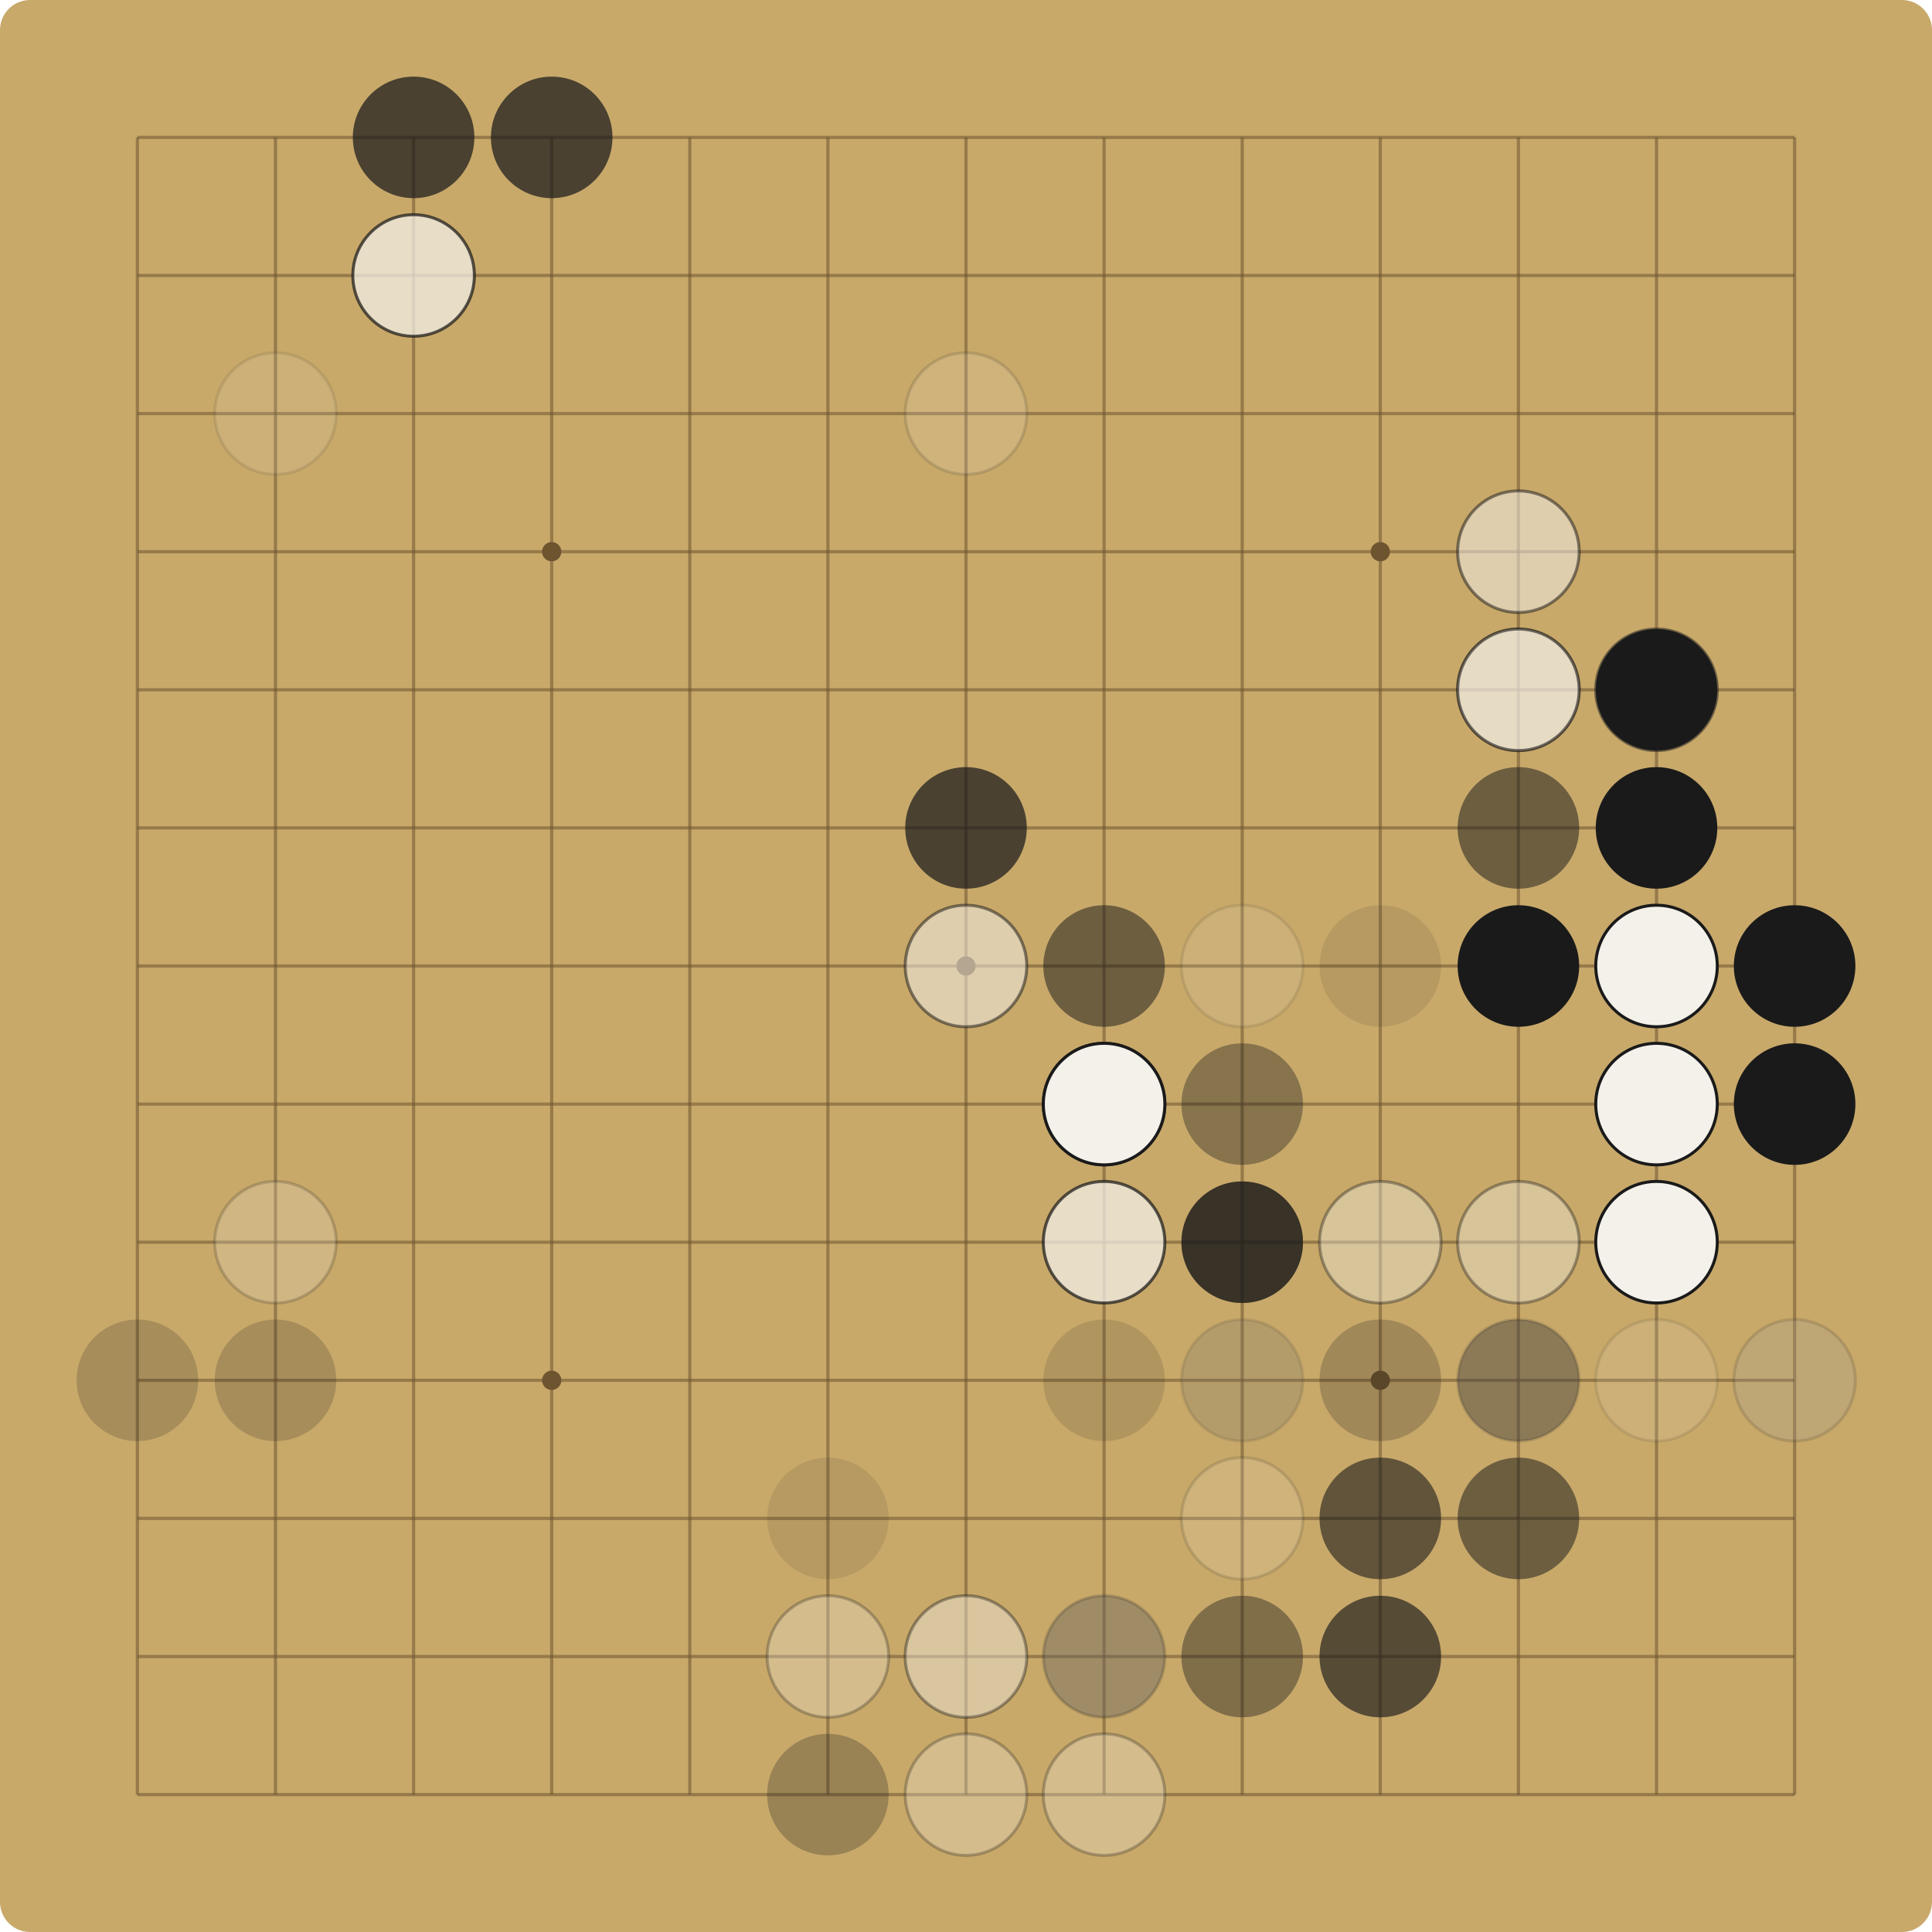
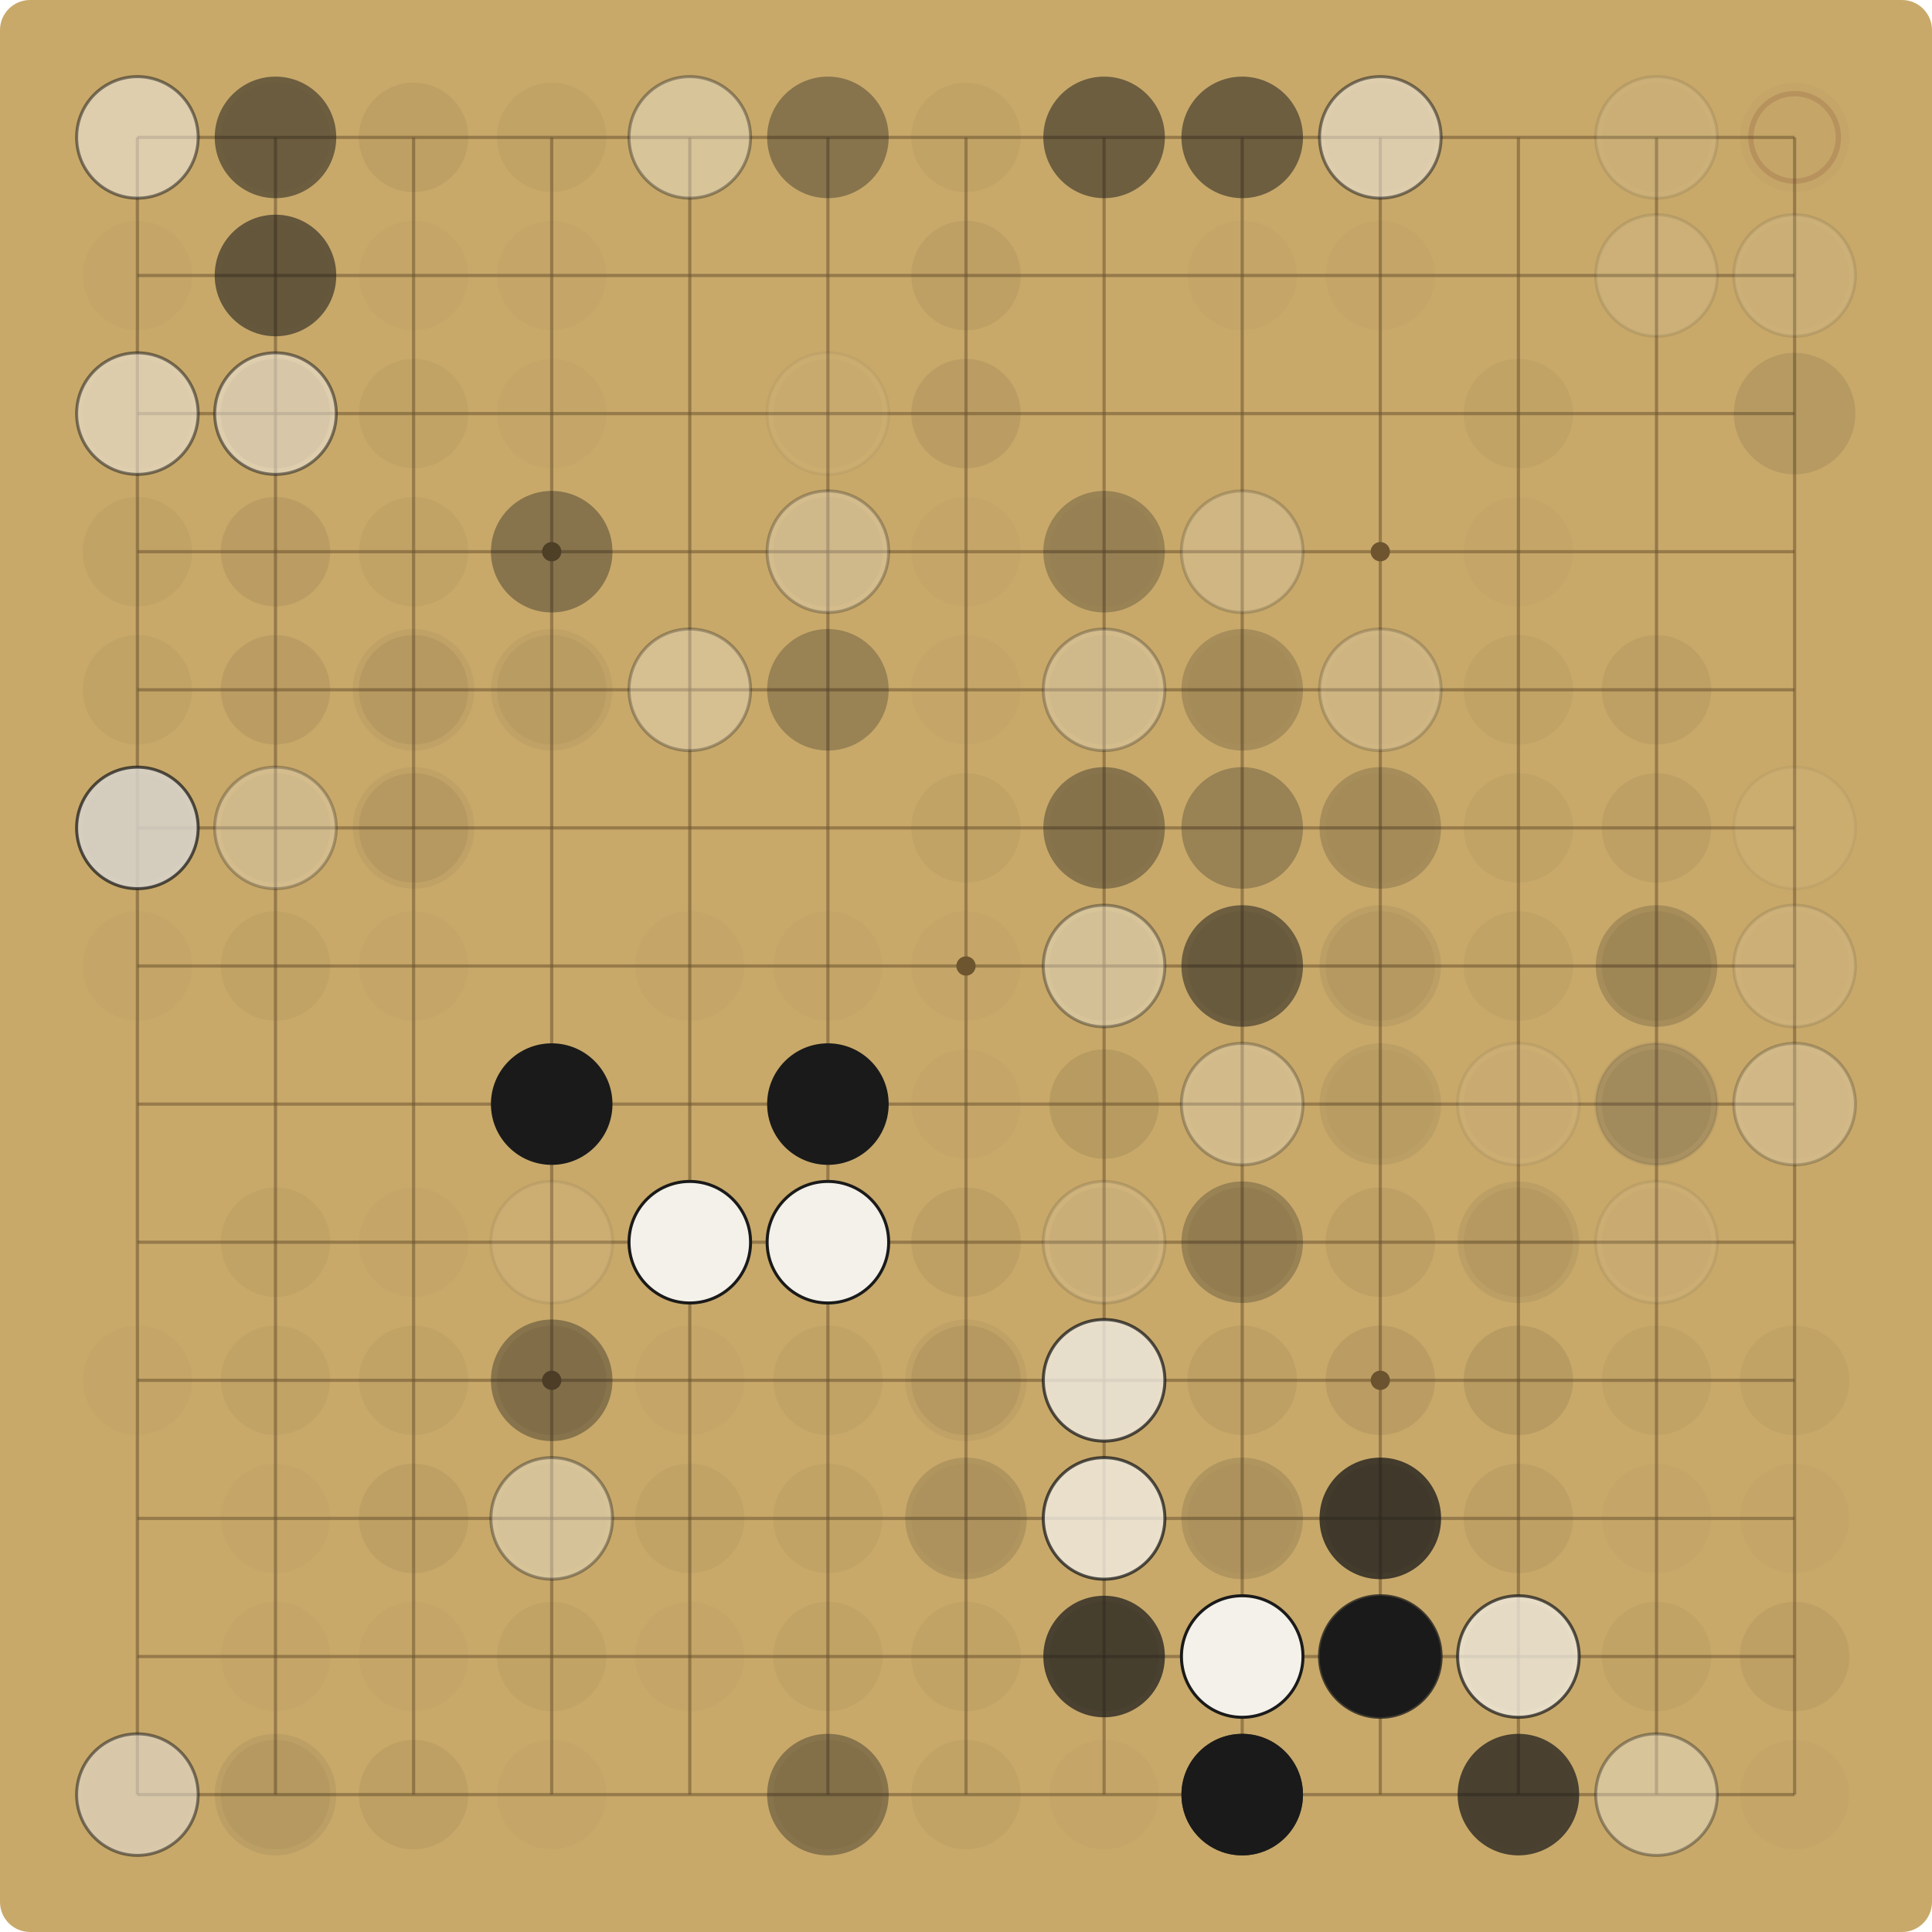
<svg xmlns="http://www.w3.org/2000/svg" viewBox="0 0 900.00 900.00" width="900" height="900">
  <rect x="0" y="0" width="900.00" height="900.00" fill="#C8A96A" rx="14" />
  <g stroke="#6E5530" stroke-opacity="0.55" stroke-width="1.5">
    <line x1="64.00" y1="64.00" x2="64.00" y2="836.00" />
    <line x1="64.00" y1="64.00" x2="836.00" y2="64.00" />
    <line x1="128.33" y1="64.00" x2="128.33" y2="836.00" />
    <line x1="64.00" y1="128.33" x2="836.00" y2="128.33" />
    <line x1="192.67" y1="64.00" x2="192.67" y2="836.00" />
    <line x1="64.00" y1="192.67" x2="836.00" y2="192.67" />
    <line x1="257.00" y1="64.00" x2="257.00" y2="836.00" />
    <line x1="64.00" y1="257.00" x2="836.00" y2="257.00" />
    <line x1="321.33" y1="64.00" x2="321.33" y2="836.00" />
    <line x1="64.00" y1="321.33" x2="836.00" y2="321.33" />
    <line x1="385.67" y1="64.00" x2="385.67" y2="836.00" />
    <line x1="64.00" y1="385.67" x2="836.00" y2="385.67" />
    <line x1="450.00" y1="64.00" x2="450.00" y2="836.00" />
    <line x1="64.00" y1="450.00" x2="836.00" y2="450.00" />
    <line x1="514.33" y1="64.00" x2="514.33" y2="836.00" />
    <line x1="64.00" y1="514.33" x2="836.00" y2="514.33" />
    <line x1="578.67" y1="64.00" x2="578.67" y2="836.00" />
    <line x1="64.00" y1="578.67" x2="836.00" y2="578.67" />
    <line x1="643.00" y1="64.00" x2="643.00" y2="836.00" />
    <line x1="64.00" y1="643.00" x2="836.00" y2="643.00" />
    <line x1="707.33" y1="64.00" x2="707.33" y2="836.00" />
    <line x1="64.00" y1="707.33" x2="836.00" y2="707.33" />
    <line x1="771.67" y1="64.00" x2="771.67" y2="836.00" />
    <line x1="64.00" y1="771.67" x2="836.00" y2="771.67" />
    <line x1="836.00" y1="64.00" x2="836.00" y2="836.00" />
    <line x1="64.00" y1="836.00" x2="836.00" y2="836.00" />
  </g>
  <g fill="#6E5530">
    <circle cx="257.00" cy="257.00" r="4.5" />
    <circle cx="257.00" cy="643.00" r="4.5" />
    <circle cx="643.00" cy="257.00" r="4.5" />
    <circle cx="643.00" cy="643.00" r="4.5" />
    <circle cx="450.00" cy="450.00" r="4.5" />
  </g>
-   <circle cx="192.67" cy="64.00" r="28.31" fill="#1A1A1A" fill-opacity="0.72" />
-   <circle cx="257.00" cy="64.00" r="28.31" fill="#1A1A1A" fill-opacity="0.72" />
-   <circle cx="192.67" cy="128.33" r="28.31" fill="#F4F1EA" fill-opacity="0.72" />
-   <circle cx="192.67" cy="128.33" r="28.31" fill="none" stroke="#1A1A1A" stroke-opacity="0.72" stroke-width="1.4" />
-   <circle cx="128.33" cy="192.67" r="28.31" fill="#F4F1EA" fill-opacity="0.10" />
-   <circle cx="128.33" cy="192.67" r="28.31" fill="none" stroke="#1A1A1A" stroke-opacity="0.10" stroke-width="1.4" />
-   <circle cx="450.00" cy="192.67" r="28.31" fill="#F4F1EA" fill-opacity="0.14" />
-   <circle cx="450.00" cy="192.67" r="28.31" fill="none" stroke="#1A1A1A" stroke-opacity="0.14" stroke-width="1.4" />
-   <circle cx="707.33" cy="257.00" r="28.31" fill="#F4F1EA" fill-opacity="0.52" />
-   <circle cx="707.33" cy="257.00" r="28.31" fill="none" stroke="#1A1A1A" stroke-opacity="0.52" stroke-width="1.4" />
-   <circle cx="707.33" cy="321.33" r="28.31" fill="#F4F1EA" fill-opacity="0.37" />
-   <circle cx="707.33" cy="321.33" r="28.31" fill="none" stroke="#1A1A1A" stroke-opacity="0.37" stroke-width="1.4" />
-   <circle cx="707.33" cy="321.33" r="28.31" fill="#F4F1EA" fill-opacity="0.52" />
-   <circle cx="707.33" cy="321.33" r="28.31" fill="none" stroke="#1A1A1A" stroke-opacity="0.52" stroke-width="1.4" />
-   <circle cx="771.67" cy="321.33" r="28.31" fill="#1A1A1A" fill-opacity="0.37" />
-   <circle cx="771.67" cy="321.33" r="28.31" fill="#F4F1EA" fill-opacity="0.52" />
-   <circle cx="771.67" cy="321.33" r="28.31" fill="none" stroke="#1A1A1A" stroke-opacity="0.52" stroke-width="1.4" />
-   <circle cx="771.67" cy="321.33" r="28.31" fill="#1A1A1A" fill-opacity="1.00" />
-   <circle cx="450.00" cy="385.67" r="28.31" fill="#1A1A1A" fill-opacity="0.72" />
-   <circle cx="707.33" cy="385.67" r="28.31" fill="#1A1A1A" fill-opacity="0.52" />
-   <circle cx="771.67" cy="385.67" r="28.31" fill="#1A1A1A" fill-opacity="1.00" />
-   <circle cx="450.00" cy="450.00" r="28.31" fill="#F4F1EA" fill-opacity="0.52" />
-   <circle cx="450.00" cy="450.00" r="28.31" fill="none" stroke="#1A1A1A" stroke-opacity="0.52" stroke-width="1.4" />
-   <circle cx="514.33" cy="450.00" r="28.31" fill="#1A1A1A" fill-opacity="0.52" />
-   <circle cx="578.67" cy="450.00" r="28.31" fill="#F4F1EA" fill-opacity="0.10" />
-   <circle cx="578.67" cy="450.00" r="28.31" fill="none" stroke="#1A1A1A" stroke-opacity="0.10" stroke-width="1.4" />
-   <circle cx="643.00" cy="450.00" r="28.31" fill="#1A1A1A" fill-opacity="0.10" />
-   <circle cx="707.33" cy="450.00" r="28.31" fill="#1A1A1A" fill-opacity="1.00" />
-   <circle cx="771.67" cy="450.00" r="28.31" fill="#F4F1EA" fill-opacity="1.00" />
-   <circle cx="771.67" cy="450.00" r="28.31" fill="none" stroke="#1A1A1A" stroke-opacity="1.00" stroke-width="1.4" />
-   <circle cx="836.00" cy="450.00" r="28.31" fill="#1A1A1A" fill-opacity="1.00" />
-   <circle cx="514.33" cy="514.33" r="28.31" fill="#F4F1EA" fill-opacity="0.72" />
-   <circle cx="514.33" cy="514.33" r="28.31" fill="none" stroke="#1A1A1A" stroke-opacity="0.72" stroke-width="1.4" />
-   <circle cx="514.33" cy="514.33" r="28.31" fill="#F4F1EA" fill-opacity="1.00" />
-   <circle cx="514.33" cy="514.33" r="28.31" fill="none" stroke="#1A1A1A" stroke-opacity="1.00" stroke-width="1.4" />
-   <circle cx="578.67" cy="514.33" r="28.31" fill="#1A1A1A" fill-opacity="0.37" />
-   <circle cx="771.67" cy="514.33" r="28.31" fill="#F4F1EA" fill-opacity="1.00" />
-   <circle cx="771.67" cy="514.33" r="28.31" fill="none" stroke="#1A1A1A" stroke-opacity="1.00" stroke-width="1.4" />
-   <circle cx="836.00" cy="514.33" r="28.31" fill="#1A1A1A" fill-opacity="1.00" />
-   <circle cx="128.33" cy="578.67" r="28.31" fill="#F4F1EA" fill-opacity="0.19" />
-   <circle cx="128.33" cy="578.67" r="28.31" fill="none" stroke="#1A1A1A" stroke-opacity="0.19" stroke-width="1.4" />
-   <circle cx="514.33" cy="578.67" r="28.31" fill="#F4F1EA" fill-opacity="0.72" />
-   <circle cx="514.33" cy="578.67" r="28.31" fill="none" stroke="#1A1A1A" stroke-opacity="0.72" stroke-width="1.4" />
-   <circle cx="578.67" cy="578.67" r="28.31" fill="#1A1A1A" fill-opacity="0.37" />
-   <circle cx="578.67" cy="578.67" r="28.31" fill="#1A1A1A" fill-opacity="0.72" />
-   <circle cx="643.00" cy="578.67" r="28.31" fill="#F4F1EA" fill-opacity="0.37" />
-   <circle cx="643.00" cy="578.67" r="28.31" fill="none" stroke="#1A1A1A" stroke-opacity="0.37" stroke-width="1.4" />
-   <circle cx="707.33" cy="578.67" r="28.31" fill="#F4F1EA" fill-opacity="0.37" />
-   <circle cx="707.33" cy="578.67" r="28.31" fill="none" stroke="#1A1A1A" stroke-opacity="0.37" stroke-width="1.4" />
-   <circle cx="771.67" cy="578.67" r="28.31" fill="#F4F1EA" fill-opacity="1.00" />
-   <circle cx="771.67" cy="578.67" r="28.31" fill="none" stroke="#1A1A1A" stroke-opacity="1.00" stroke-width="1.4" />
-   <circle cx="64.00" cy="643.00" r="28.31" fill="#1A1A1A" fill-opacity="0.19" />
-   <circle cx="128.33" cy="643.00" r="28.31" fill="#1A1A1A" fill-opacity="0.19" />
-   <circle cx="514.33" cy="643.00" r="28.31" fill="#1A1A1A" fill-opacity="0.14" />
-   <circle cx="578.67" cy="643.00" r="28.31" fill="#F4F1EA" fill-opacity="0.10" />
-   <circle cx="578.67" cy="643.00" r="28.31" fill="none" stroke="#1A1A1A" stroke-opacity="0.10" stroke-width="1.4" />
-   <circle cx="578.67" cy="643.00" r="28.31" fill="#1A1A1A" fill-opacity="0.14" />
-   <circle cx="643.00" cy="643.00" r="28.31" fill="#1A1A1A" fill-opacity="0.10" />
-   <circle cx="643.00" cy="643.00" r="28.31" fill="#1A1A1A" fill-opacity="0.14" />
-   <circle cx="707.33" cy="643.00" r="28.31" fill="#F4F1EA" fill-opacity="0.14" />
-   <circle cx="707.33" cy="643.00" r="28.31" fill="none" stroke="#1A1A1A" stroke-opacity="0.14" stroke-width="1.4" />
-   <circle cx="707.33" cy="643.00" r="28.31" fill="#1A1A1A" fill-opacity="0.37" />
-   <circle cx="771.67" cy="643.00" r="28.31" fill="#F4F1EA" fill-opacity="0.10" />
-   <circle cx="771.67" cy="643.00" r="28.31" fill="none" stroke="#1A1A1A" stroke-opacity="0.10" stroke-width="1.4" />
-   <circle cx="836.00" cy="643.00" r="28.31" fill="#1A1A1A" fill-opacity="0.10" />
-   <circle cx="836.00" cy="643.00" r="28.31" fill="#F4F1EA" fill-opacity="0.14" />
-   <circle cx="836.00" cy="643.00" r="28.31" fill="none" stroke="#1A1A1A" stroke-opacity="0.14" stroke-width="1.4" />
-   <circle cx="385.67" cy="707.33" r="28.31" fill="#1A1A1A" fill-opacity="0.10" />
-   <circle cx="578.67" cy="707.33" r="28.31" fill="#F4F1EA" fill-opacity="0.14" />
-   <circle cx="578.67" cy="707.33" r="28.31" fill="none" stroke="#1A1A1A" stroke-opacity="0.14" stroke-width="1.4" />
+   <circle cx="64.00" cy="64.00" r="28.31" fill="#F4F1EA" fill-opacity="0.52" />
+   <circle cx="64.00" cy="64.00" r="28.31" fill="none" stroke="#1A1A1A" stroke-opacity="0.52" stroke-width="1.4" />
+   <circle cx="128.33" cy="64.00" r="25.48" fill="#5C4A2E" fill-opacity="0.03" />
+   <circle cx="128.33" cy="64.00" r="28.31" fill="#1A1A1A" fill-opacity="0.52" />
+   <circle cx="192.67" cy="64.00" r="25.48" fill="#5C4A2E" fill-opacity="0.09" />
+   <circle cx="257.00" cy="64.00" r="25.48" fill="#5C4A2E" fill-opacity="0.06" />
+   <circle cx="321.33" cy="64.00" r="28.31" fill="#F4F1EA" fill-opacity="0.37" />
+   <circle cx="321.33" cy="64.00" r="28.31" fill="none" stroke="#1A1A1A" stroke-opacity="0.37" stroke-width="1.4" />
+   <circle cx="385.67" cy="64.00" r="28.31" fill="#1A1A1A" fill-opacity="0.37" />
+   <circle cx="450.00" cy="64.00" r="25.48" fill="#5C4A2E" fill-opacity="0.06" />
+   <circle cx="514.33" cy="64.00" r="28.31" fill="#1A1A1A" fill-opacity="0.52" />
+   <circle cx="578.67" cy="64.00" r="28.31" fill="#1A1A1A" fill-opacity="0.52" />
+   <circle cx="643.00" cy="64.00" r="25.48" fill="#5C4A2E" fill-opacity="0.03" />
+   <circle cx="643.00" cy="64.00" r="28.31" fill="#F4F1EA" fill-opacity="0.52" />
+   <circle cx="643.00" cy="64.00" r="28.31" fill="none" stroke="#1A1A1A" stroke-opacity="0.52" stroke-width="1.4" />
+   <circle cx="771.67" cy="64.00" r="25.48" fill="#5C4A2E" fill-opacity="0.03" />
+   <circle cx="771.67" cy="64.00" r="28.31" fill="#F4F1EA" fill-opacity="0.10" />
+   <circle cx="771.67" cy="64.00" r="28.31" fill="none" stroke="#1A1A1A" stroke-opacity="0.10" stroke-width="1.4" />
+   <circle cx="836.00" cy="64.00" r="25.48" fill="#5C4A2E" fill-opacity="0.03" />
+   <circle cx="836.00" cy="64.00" r="20.38" fill="none" stroke="#7A3B2E" stroke-opacity="0.18" stroke-width="2.5" />
+   <circle cx="64.00" cy="128.33" r="25.48" fill="#5C4A2E" fill-opacity="0.03" />
+   <circle cx="128.33" cy="128.33" r="25.48" fill="#5C4A2E" fill-opacity="0.03" />
+   <circle cx="128.33" cy="128.33" r="28.31" fill="#1A1A1A" fill-opacity="0.10" />
+   <circle cx="128.33" cy="128.33" r="28.31" fill="#1A1A1A" fill-opacity="0.52" />
+   <circle cx="192.67" cy="128.33" r="25.48" fill="#5C4A2E" fill-opacity="0.03" />
+   <circle cx="257.00" cy="128.33" r="25.48" fill="#5C4A2E" fill-opacity="0.03" />
+   <circle cx="450.00" cy="128.33" r="25.48" fill="#5C4A2E" fill-opacity="0.09" />
+   <circle cx="578.67" cy="128.33" r="25.48" fill="#5C4A2E" fill-opacity="0.03" />
+   <circle cx="643.00" cy="128.33" r="25.48" fill="#5C4A2E" fill-opacity="0.03" />
+   <circle cx="771.67" cy="128.33" r="28.31" fill="#F4F1EA" fill-opacity="0.10" />
+   <circle cx="771.67" cy="128.33" r="28.31" fill="none" stroke="#1A1A1A" stroke-opacity="0.10" stroke-width="1.4" />
+   <circle cx="836.00" cy="128.33" r="25.48" fill="#5C4A2E" fill-opacity="0.03" />
+   <circle cx="836.00" cy="128.33" r="28.31" fill="#F4F1EA" fill-opacity="0.10" />
+   <circle cx="836.00" cy="128.33" r="28.31" fill="none" stroke="#1A1A1A" stroke-opacity="0.10" stroke-width="1.4" />
+   <circle cx="64.00" cy="192.67" r="25.48" fill="#5C4A2E" fill-opacity="0.03" />
+   <circle cx="64.00" cy="192.67" r="28.31" fill="#F4F1EA" fill-opacity="0.52" />
+   <circle cx="64.00" cy="192.67" r="28.31" fill="none" stroke="#1A1A1A" stroke-opacity="0.52" stroke-width="1.4" />
+   <circle cx="128.33" cy="192.67" r="25.48" fill="#5C4A2E" fill-opacity="0.15" />
+   <circle cx="128.33" cy="192.67" r="28.31" fill="#F4F1EA" fill-opacity="0.52" />
+   <circle cx="128.33" cy="192.67" r="28.31" fill="none" stroke="#1A1A1A" stroke-opacity="0.52" stroke-width="1.4" />
+   <circle cx="192.67" cy="192.67" r="25.48" fill="#5C4A2E" fill-opacity="0.06" />
+   <circle cx="257.00" cy="192.67" r="25.48" fill="#5C4A2E" fill-opacity="0.03" />
+   <circle cx="385.67" cy="192.67" r="25.48" fill="#5C4A2E" fill-opacity="0.03" />
+   <circle cx="385.67" cy="192.67" r="28.31" fill="#F4F1EA" fill-opacity="0.05" />
+   <circle cx="385.67" cy="192.67" r="28.31" fill="none" stroke="#1A1A1A" stroke-opacity="0.05" stroke-width="1.4" />
+   <circle cx="450.00" cy="192.67" r="25.48" fill="#5C4A2E" fill-opacity="0.12" />
+   <circle cx="707.33" cy="192.67" r="25.48" fill="#5C4A2E" fill-opacity="0.06" />
+   <circle cx="836.00" cy="192.67" r="28.31" fill="#1A1A1A" fill-opacity="0.10" />
+   <circle cx="64.00" cy="257.00" r="25.48" fill="#5C4A2E" fill-opacity="0.06" />
+   <circle cx="128.33" cy="257.00" r="25.48" fill="#5C4A2E" fill-opacity="0.12" />
+   <circle cx="192.67" cy="257.00" r="25.48" fill="#5C4A2E" fill-opacity="0.06" />
+   <circle cx="257.00" cy="257.00" r="28.31" fill="#1A1A1A" fill-opacity="0.37" />
+   <circle cx="385.67" cy="257.00" r="25.48" fill="#5C4A2E" fill-opacity="0.06" />
+   <circle cx="385.67" cy="257.00" r="28.31" fill="#F4F1EA" fill-opacity="0.27" />
+   <circle cx="385.67" cy="257.00" r="28.31" fill="none" stroke="#1A1A1A" stroke-opacity="0.27" stroke-width="1.4" />
+   <circle cx="450.00" cy="257.00" r="25.48" fill="#5C4A2E" fill-opacity="0.03" />
+   <circle cx="514.33" cy="257.00" r="25.48" fill="#5C4A2E" fill-opacity="0.03" />
+   <circle cx="514.33" cy="257.00" r="28.31" fill="#1A1A1A" fill-opacity="0.27" />
+   <circle cx="578.67" cy="257.00" r="28.31" fill="#F4F1EA" fill-opacity="0.19" />
+   <circle cx="578.67" cy="257.00" r="28.31" fill="none" stroke="#1A1A1A" stroke-opacity="0.19" stroke-width="1.4" />
+   <circle cx="707.33" cy="257.00" r="25.48" fill="#5C4A2E" fill-opacity="0.03" />
+   <circle cx="64.00" cy="321.33" r="25.48" fill="#5C4A2E" fill-opacity="0.06" />
+   <circle cx="128.33" cy="321.33" r="25.48" fill="#5C4A2E" fill-opacity="0.12" />
+   <circle cx="192.67" cy="321.33" r="25.48" fill="#5C4A2E" fill-opacity="0.09" />
+   <circle cx="192.67" cy="321.33" r="28.31" fill="#1A1A1A" fill-opacity="0.05" />
+   <circle cx="257.00" cy="321.33" r="25.48" fill="#5C4A2E" fill-opacity="0.06" />
+   <circle cx="257.00" cy="321.33" r="28.31" fill="#1A1A1A" fill-opacity="0.05" />
+   <circle cx="321.33" cy="321.33" r="28.31" fill="#F4F1EA" fill-opacity="0.05" />
+   <circle cx="321.33" cy="321.33" r="28.31" fill="none" stroke="#1A1A1A" stroke-opacity="0.05" stroke-width="1.4" />
+   <circle cx="321.33" cy="321.33" r="28.31" fill="#F4F1EA" fill-opacity="0.27" />
+   <circle cx="321.33" cy="321.33" r="28.31" fill="none" stroke="#1A1A1A" stroke-opacity="0.27" stroke-width="1.4" />
+   <circle cx="385.67" cy="321.33" r="28.31" fill="#1A1A1A" fill-opacity="0.27" />
+   <circle cx="450.00" cy="321.33" r="25.48" fill="#5C4A2E" fill-opacity="0.03" />
+   <circle cx="514.33" cy="321.33" r="25.48" fill="#5C4A2E" fill-opacity="0.06" />
+   <circle cx="514.33" cy="321.33" r="28.31" fill="#F4F1EA" fill-opacity="0.27" />
+   <circle cx="514.33" cy="321.33" r="28.31" fill="none" stroke="#1A1A1A" stroke-opacity="0.27" stroke-width="1.4" />
+   <circle cx="578.67" cy="321.33" r="25.48" fill="#5C4A2E" fill-opacity="0.03" />
+   <circle cx="578.67" cy="321.33" r="28.31" fill="#1A1A1A" fill-opacity="0.19" />
+   <circle cx="643.00" cy="321.33" r="25.48" fill="#5C4A2E" fill-opacity="0.03" />
+   <circle cx="643.00" cy="321.33" r="28.31" fill="#F4F1EA" fill-opacity="0.19" />
+   <circle cx="643.00" cy="321.33" r="28.31" fill="none" stroke="#1A1A1A" stroke-opacity="0.19" stroke-width="1.4" />
+   <circle cx="707.33" cy="321.33" r="25.48" fill="#5C4A2E" fill-opacity="0.06" />
+   <circle cx="771.67" cy="321.33" r="25.48" fill="#5C4A2E" fill-opacity="0.09" />
+   <circle cx="64.00" cy="385.67" r="25.48" fill="#5C4A2E" fill-opacity="0.06" />
+   <circle cx="64.00" cy="385.67" r="28.31" fill="#1A1A1A" fill-opacity="0.14" />
+   <circle cx="64.00" cy="385.67" r="28.31" fill="#1A1A1A" fill-opacity="0.27" />
+   <circle cx="64.00" cy="385.67" r="28.31" fill="#F4F1EA" fill-opacity="0.72" />
+   <circle cx="64.00" cy="385.67" r="28.31" fill="none" stroke="#1A1A1A" stroke-opacity="0.72" stroke-width="1.4" />
+   <circle cx="128.33" cy="385.67" r="25.48" fill="#5C4A2E" fill-opacity="0.06" />
+   <circle cx="128.33" cy="385.67" r="28.31" fill="#F4F1EA" fill-opacity="0.27" />
+   <circle cx="128.33" cy="385.67" r="28.31" fill="none" stroke="#1A1A1A" stroke-opacity="0.27" stroke-width="1.4" />
+   <circle cx="192.67" cy="385.67" r="25.48" fill="#5C4A2E" fill-opacity="0.09" />
+   <circle cx="192.67" cy="385.67" r="28.31" fill="#1A1A1A" fill-opacity="0.05" />
+   <circle cx="450.00" cy="385.67" r="25.48" fill="#5C4A2E" fill-opacity="0.06" />
+   <circle cx="514.33" cy="385.67" r="25.48" fill="#5C4A2E" fill-opacity="0.03" />
+   <circle cx="514.33" cy="385.67" r="28.31" fill="#1A1A1A" fill-opacity="0.37" />
+   <circle cx="578.67" cy="385.67" r="28.31" fill="#1A1A1A" fill-opacity="0.27" />
+   <circle cx="643.00" cy="385.67" r="25.48" fill="#5C4A2E" fill-opacity="0.03" />
+   <circle cx="643.00" cy="385.67" r="28.31" fill="#1A1A1A" fill-opacity="0.19" />
+   <circle cx="707.33" cy="385.67" r="25.48" fill="#5C4A2E" fill-opacity="0.06" />
+   <circle cx="771.67" cy="385.67" r="25.48" fill="#5C4A2E" fill-opacity="0.09" />
+   <circle cx="836.00" cy="385.67" r="28.31" fill="#F4F1EA" fill-opacity="0.05" />
+   <circle cx="836.00" cy="385.67" r="28.31" fill="none" stroke="#1A1A1A" stroke-opacity="0.05" stroke-width="1.4" />
+   <circle cx="64.00" cy="450.00" r="25.48" fill="#5C4A2E" fill-opacity="0.03" />
+   <circle cx="128.33" cy="450.00" r="25.48" fill="#5C4A2E" fill-opacity="0.06" />
+   <circle cx="192.67" cy="450.00" r="25.48" fill="#5C4A2E" fill-opacity="0.03" />
+   <circle cx="321.33" cy="450.00" r="25.48" fill="#5C4A2E" fill-opacity="0.03" />
+   <circle cx="385.67" cy="450.00" r="25.48" fill="#5C4A2E" fill-opacity="0.03" />
+   <circle cx="450.00" cy="450.00" r="25.48" fill="#5C4A2E" fill-opacity="0.03" />
+   <circle cx="514.33" cy="450.00" r="25.48" fill="#5C4A2E" fill-opacity="0.06" />
+   <circle cx="514.33" cy="450.00" r="28.31" fill="#F4F1EA" fill-opacity="0.37" />
+   <circle cx="514.33" cy="450.00" r="28.31" fill="none" stroke="#1A1A1A" stroke-opacity="0.37" stroke-width="1.4" />
+   <circle cx="578.67" cy="450.00" r="25.48" fill="#5C4A2E" fill-opacity="0.09" />
+   <circle cx="578.67" cy="450.00" r="28.31" fill="#1A1A1A" fill-opacity="0.52" />
+   <circle cx="643.00" cy="450.00" r="25.48" fill="#5C4A2E" fill-opacity="0.06" />
+   <circle cx="643.00" cy="450.00" r="28.31" fill="#1A1A1A" fill-opacity="0.07" />
+   <circle cx="707.33" cy="450.00" r="25.48" fill="#5C4A2E" fill-opacity="0.06" />
+   <circle cx="771.67" cy="450.00" r="25.48" fill="#5C4A2E" fill-opacity="0.09" />
+   <circle cx="771.67" cy="450.00" r="28.31" fill="#1A1A1A" fill-opacity="0.19" />
+   <circle cx="836.00" cy="450.00" r="25.48" fill="#5C4A2E" fill-opacity="0.03" />
+   <circle cx="836.00" cy="450.00" r="28.31" fill="#F4F1EA" fill-opacity="0.05" />
+   <circle cx="836.00" cy="450.00" r="28.31" fill="none" stroke="#1A1A1A" stroke-opacity="0.05" stroke-width="1.4" />
+   <circle cx="836.00" cy="450.00" r="28.31" fill="#F4F1EA" fill-opacity="0.07" />
+   <circle cx="836.00" cy="450.00" r="28.31" fill="none" stroke="#1A1A1A" stroke-opacity="0.07" stroke-width="1.4" />
+   <circle cx="257.00" cy="514.33" r="28.31" fill="#1A1A1A" fill-opacity="1.00" />
+   <circle cx="385.67" cy="514.33" r="25.48" fill="#5C4A2E" fill-opacity="0.06" />
+   <circle cx="385.67" cy="514.33" r="28.31" fill="#1A1A1A" fill-opacity="1.00" />
+   <circle cx="450.00" cy="514.33" r="25.48" fill="#5C4A2E" fill-opacity="0.03" />
+   <circle cx="514.33" cy="514.33" r="25.48" fill="#5C4A2E" fill-opacity="0.15" />
+   <circle cx="578.67" cy="514.33" r="25.48" fill="#5C4A2E" fill-opacity="0.03" />
+   <circle cx="578.67" cy="514.33" r="28.31" fill="#F4F1EA" fill-opacity="0.27" />
+   <circle cx="578.67" cy="514.33" r="28.31" fill="none" stroke="#1A1A1A" stroke-opacity="0.27" stroke-width="1.4" />
+   <circle cx="643.00" cy="514.33" r="25.48" fill="#5C4A2E" fill-opacity="0.03" />
+   <circle cx="643.00" cy="514.33" r="28.31" fill="#1A1A1A" fill-opacity="0.07" />
+   <circle cx="707.33" cy="514.33" r="25.48" fill="#5C4A2E" fill-opacity="0.03" />
+   <circle cx="707.33" cy="514.33" r="28.31" fill="#F4F1EA" fill-opacity="0.07" />
+   <circle cx="707.33" cy="514.33" r="28.31" fill="none" stroke="#1A1A1A" stroke-opacity="0.07" stroke-width="1.4" />
+   <circle cx="771.67" cy="514.33" r="25.48" fill="#5C4A2E" fill-opacity="0.09" />
+   <circle cx="771.67" cy="514.33" r="28.31" fill="#F4F1EA" fill-opacity="0.07" />
+   <circle cx="771.67" cy="514.33" r="28.31" fill="none" stroke="#1A1A1A" stroke-opacity="0.07" stroke-width="1.4" />
+   <circle cx="771.67" cy="514.33" r="28.31" fill="#1A1A1A" fill-opacity="0.19" />
+   <circle cx="836.00" cy="514.33" r="25.48" fill="#5C4A2E" fill-opacity="0.03" />
+   <circle cx="836.00" cy="514.33" r="28.31" fill="#F4F1EA" fill-opacity="0.05" />
+   <circle cx="836.00" cy="514.33" r="28.31" fill="none" stroke="#1A1A1A" stroke-opacity="0.05" stroke-width="1.4" />
+   <circle cx="836.00" cy="514.33" r="28.31" fill="#F4F1EA" fill-opacity="0.19" />
+   <circle cx="836.00" cy="514.33" r="28.31" fill="none" stroke="#1A1A1A" stroke-opacity="0.19" stroke-width="1.4" />
+   <circle cx="128.33" cy="578.67" r="25.48" fill="#5C4A2E" fill-opacity="0.06" />
+   <circle cx="192.67" cy="578.67" r="25.48" fill="#5C4A2E" fill-opacity="0.03" />
+   <circle cx="257.00" cy="578.67" r="28.31" fill="#F4F1EA" fill-opacity="0.07" />
+   <circle cx="257.00" cy="578.67" r="28.31" fill="none" stroke="#1A1A1A" stroke-opacity="0.07" stroke-width="1.4" />
+   <circle cx="321.33" cy="578.67" r="25.48" fill="#5C4A2E" fill-opacity="0.03" />
+   <circle cx="321.33" cy="578.67" r="28.31" fill="#F4F1EA" fill-opacity="1.00" />
+   <circle cx="321.33" cy="578.67" r="28.31" fill="none" stroke="#1A1A1A" stroke-opacity="1.00" stroke-width="1.4" />
+   <circle cx="385.67" cy="578.67" r="25.48" fill="#5C4A2E" fill-opacity="0.09" />
+   <circle cx="385.67" cy="578.67" r="28.31" fill="#F4F1EA" fill-opacity="1.00" />
+   <circle cx="385.67" cy="578.67" r="28.31" fill="none" stroke="#1A1A1A" stroke-opacity="1.00" stroke-width="1.4" />
+   <circle cx="450.00" cy="578.67" r="25.48" fill="#5C4A2E" fill-opacity="0.09" />
+   <circle cx="514.33" cy="578.67" r="25.48" fill="#5C4A2E" fill-opacity="0.06" />
+   <circle cx="514.33" cy="578.67" r="28.31" fill="#F4F1EA" fill-opacity="0.14" />
+   <circle cx="514.33" cy="578.67" r="28.31" fill="none" stroke="#1A1A1A" stroke-opacity="0.14" stroke-width="1.4" />
+   <circle cx="578.67" cy="578.67" r="25.48" fill="#5C4A2E" fill-opacity="0.09" />
+   <circle cx="578.67" cy="578.67" r="28.31" fill="#1A1A1A" fill-opacity="0.27" />
+   <circle cx="643.00" cy="578.67" r="25.48" fill="#5C4A2E" fill-opacity="0.09" />
+   <circle cx="707.33" cy="578.67" r="25.48" fill="#5C4A2E" fill-opacity="0.06" />
+   <circle cx="707.33" cy="578.67" r="28.31" fill="#1A1A1A" fill-opacity="0.07" />
+   <circle cx="771.67" cy="578.67" r="25.48" fill="#5C4A2E" fill-opacity="0.03" />
+   <circle cx="771.67" cy="578.67" r="28.31" fill="#F4F1EA" fill-opacity="0.07" />
+   <circle cx="771.67" cy="578.67" r="28.31" fill="none" stroke="#1A1A1A" stroke-opacity="0.07" stroke-width="1.4" />
+   <circle cx="64.00" cy="643.00" r="25.48" fill="#5C4A2E" fill-opacity="0.03" />
+   <circle cx="128.33" cy="643.00" r="25.48" fill="#5C4A2E" fill-opacity="0.06" />
+   <circle cx="192.67" cy="643.00" r="25.48" fill="#5C4A2E" fill-opacity="0.06" />
+   <circle cx="257.00" cy="643.00" r="25.48" fill="#5C4A2E" fill-opacity="0.09" />
+   <circle cx="257.00" cy="643.00" r="28.31" fill="#1A1A1A" fill-opacity="0.37" />
+   <circle cx="321.33" cy="643.00" r="25.48" fill="#5C4A2E" fill-opacity="0.03" />
+   <circle cx="385.67" cy="643.00" r="25.48" fill="#5C4A2E" fill-opacity="0.06" />
+   <circle cx="450.00" cy="643.00" r="25.48" fill="#5C4A2E" fill-opacity="0.09" />
+   <circle cx="450.00" cy="643.00" r="28.31" fill="#1A1A1A" fill-opacity="0.05" />
+   <circle cx="514.33" cy="643.00" r="25.48" fill="#5C4A2E" fill-opacity="0.06" />
+   <circle cx="514.33" cy="643.00" r="28.31" fill="#1A1A1A" fill-opacity="0.05" />
+   <circle cx="514.33" cy="643.00" r="28.31" fill="#F4F1EA" fill-opacity="0.14" />
+   <circle cx="514.33" cy="643.00" r="28.31" fill="none" stroke="#1A1A1A" stroke-opacity="0.14" stroke-width="1.4" />
+   <circle cx="514.33" cy="643.00" r="28.31" fill="#F4F1EA" fill-opacity="0.72" />
+   <circle cx="514.33" cy="643.00" r="28.31" fill="none" stroke="#1A1A1A" stroke-opacity="0.72" stroke-width="1.4" />
+   <circle cx="578.67" cy="643.00" r="25.48" fill="#5C4A2E" fill-opacity="0.09" />
+   <circle cx="643.00" cy="643.00" r="25.48" fill="#5C4A2E" fill-opacity="0.12" />
+   <circle cx="707.33" cy="643.00" r="25.48" fill="#5C4A2E" fill-opacity="0.15" />
+   <circle cx="771.67" cy="643.00" r="25.48" fill="#5C4A2E" fill-opacity="0.06" />
+   <circle cx="836.00" cy="643.00" r="25.48" fill="#5C4A2E" fill-opacity="0.06" />
+   <circle cx="128.33" cy="707.33" r="25.48" fill="#5C4A2E" fill-opacity="0.03" />
+   <circle cx="192.67" cy="707.33" r="25.48" fill="#5C4A2E" fill-opacity="0.09" />
+   <circle cx="257.00" cy="707.33" r="25.48" fill="#5C4A2E" fill-opacity="0.03" />
+   <circle cx="257.00" cy="707.33" r="28.31" fill="#F4F1EA" fill-opacity="0.37" />
+   <circle cx="257.00" cy="707.33" r="28.31" fill="none" stroke="#1A1A1A" stroke-opacity="0.37" stroke-width="1.4" />
+   <circle cx="321.33" cy="707.33" r="25.48" fill="#5C4A2E" fill-opacity="0.06" />
+   <circle cx="385.67" cy="707.33" r="25.48" fill="#5C4A2E" fill-opacity="0.06" />
+   <circle cx="450.00" cy="707.33" r="25.48" fill="#5C4A2E" fill-opacity="0.03" />
+   <circle cx="450.00" cy="707.33" r="28.31" fill="#1A1A1A" fill-opacity="0.14" />
+   <circle cx="514.33" cy="707.33" r="25.48" fill="#5C4A2E" fill-opacity="0.03" />
+   <circle cx="514.33" cy="707.33" r="28.31" fill="#F4F1EA" fill-opacity="0.14" />
+   <circle cx="514.33" cy="707.33" r="28.31" fill="none" stroke="#1A1A1A" stroke-opacity="0.14" stroke-width="1.4" />
+   <circle cx="514.33" cy="707.33" r="28.31" fill="#F4F1EA" fill-opacity="0.72" />
+   <circle cx="514.33" cy="707.33" r="28.31" fill="none" stroke="#1A1A1A" stroke-opacity="0.72" stroke-width="1.4" />
+   <circle cx="578.67" cy="707.33" r="25.48" fill="#5C4A2E" fill-opacity="0.03" />
+   <circle cx="578.67" cy="707.33" r="28.31" fill="#1A1A1A" fill-opacity="0.14" />
+   <circle cx="643.00" cy="707.33" r="25.48" fill="#5C4A2E" fill-opacity="0.12" />
  <circle cx="643.00" cy="707.33" r="28.31" fill="#1A1A1A" fill-opacity="0.14" />
-   <circle cx="643.00" cy="707.33" r="28.31" fill="#1A1A1A" fill-opacity="0.52" />
-   <circle cx="707.33" cy="707.33" r="28.31" fill="#1A1A1A" fill-opacity="0.52" />
-   <circle cx="385.67" cy="771.67" r="28.31" fill="#F4F1EA" fill-opacity="0.27" />
-   <circle cx="385.67" cy="771.67" r="28.31" fill="none" stroke="#1A1A1A" stroke-opacity="0.27" stroke-width="1.4" />
-   <circle cx="450.00" cy="771.67" r="28.31" fill="#F4F1EA" fill-opacity="0.19" />
-   <circle cx="450.00" cy="771.67" r="28.31" fill="none" stroke="#1A1A1A" stroke-opacity="0.19" stroke-width="1.4" />
-   <circle cx="450.00" cy="771.67" r="28.31" fill="#F4F1EA" fill-opacity="0.27" />
-   <circle cx="450.00" cy="771.67" r="28.31" fill="none" stroke="#1A1A1A" stroke-opacity="0.27" stroke-width="1.4" />
-   <circle cx="514.33" cy="771.67" r="28.31" fill="#F4F1EA" fill-opacity="0.19" />
-   <circle cx="514.33" cy="771.67" r="28.31" fill="none" stroke="#1A1A1A" stroke-opacity="0.19" stroke-width="1.4" />
-   <circle cx="514.33" cy="771.67" r="28.31" fill="#1A1A1A" fill-opacity="0.27" />
-   <circle cx="578.67" cy="771.67" r="28.31" fill="#1A1A1A" fill-opacity="0.19" />
-   <circle cx="578.67" cy="771.67" r="28.31" fill="#1A1A1A" fill-opacity="0.27" />
-   <circle cx="643.00" cy="771.67" r="28.31" fill="#1A1A1A" fill-opacity="0.27" />
-   <circle cx="643.00" cy="771.67" r="28.31" fill="#1A1A1A" fill-opacity="0.52" />
-   <circle cx="385.67" cy="836.00" r="28.31" fill="#1A1A1A" fill-opacity="0.27" />
-   <circle cx="450.00" cy="836.00" r="28.31" fill="#F4F1EA" fill-opacity="0.27" />
-   <circle cx="450.00" cy="836.00" r="28.31" fill="none" stroke="#1A1A1A" stroke-opacity="0.27" stroke-width="1.4" />
-   <circle cx="514.33" cy="836.00" r="28.31" fill="#F4F1EA" fill-opacity="0.27" />
-   <circle cx="514.33" cy="836.00" r="28.31" fill="none" stroke="#1A1A1A" stroke-opacity="0.27" stroke-width="1.4" />
+   <circle cx="643.00" cy="707.33" r="28.31" fill="#1A1A1A" fill-opacity="0.72" />
+   <circle cx="707.33" cy="707.33" r="25.48" fill="#5C4A2E" fill-opacity="0.09" />
+   <circle cx="771.67" cy="707.33" r="25.48" fill="#5C4A2E" fill-opacity="0.03" />
+   <circle cx="836.00" cy="707.33" r="25.48" fill="#5C4A2E" fill-opacity="0.03" />
+   <circle cx="128.33" cy="771.67" r="25.48" fill="#5C4A2E" fill-opacity="0.03" />
+   <circle cx="192.67" cy="771.67" r="25.48" fill="#5C4A2E" fill-opacity="0.03" />
+   <circle cx="257.00" cy="771.67" r="25.48" fill="#5C4A2E" fill-opacity="0.06" />
+   <circle cx="321.33" cy="771.67" r="25.48" fill="#5C4A2E" fill-opacity="0.03" />
+   <circle cx="385.67" cy="771.67" r="25.48" fill="#5C4A2E" fill-opacity="0.06" />
+   <circle cx="450.00" cy="771.67" r="25.48" fill="#5C4A2E" fill-opacity="0.06" />
+   <circle cx="514.33" cy="771.67" r="25.48" fill="#5C4A2E" fill-opacity="0.09" />
+   <circle cx="514.33" cy="771.67" r="28.31" fill="#1A1A1A" fill-opacity="0.72" />
+   <circle cx="578.67" cy="771.67" r="25.48" fill="#5C4A2E" fill-opacity="0.15" />
+   <circle cx="578.67" cy="771.67" r="28.31" fill="#1A1A1A" fill-opacity="0.72" />
+   <circle cx="578.67" cy="771.67" r="28.31" fill="#F4F1EA" fill-opacity="1.00" />
+   <circle cx="578.67" cy="771.67" r="28.31" fill="none" stroke="#1A1A1A" stroke-opacity="1.00" stroke-width="1.4" />
+   <circle cx="643.00" cy="771.67" r="25.48" fill="#5C4A2E" fill-opacity="0.15" />
+   <circle cx="643.00" cy="771.67" r="28.31" fill="#F4F1EA" fill-opacity="0.14" />
+   <circle cx="643.00" cy="771.67" r="28.31" fill="none" stroke="#1A1A1A" stroke-opacity="0.14" stroke-width="1.4" />
+   <circle cx="643.00" cy="771.67" r="28.31" fill="#F4F1EA" fill-opacity="0.72" />
+   <circle cx="643.00" cy="771.67" r="28.31" fill="none" stroke="#1A1A1A" stroke-opacity="0.72" stroke-width="1.4" />
+   <circle cx="643.00" cy="771.67" r="28.31" fill="#1A1A1A" fill-opacity="1.00" />
+   <circle cx="707.33" cy="771.67" r="25.48" fill="#5C4A2E" fill-opacity="0.09" />
+   <circle cx="707.33" cy="771.67" r="28.31" fill="#F4F1EA" fill-opacity="0.72" />
+   <circle cx="707.33" cy="771.67" r="28.31" fill="none" stroke="#1A1A1A" stroke-opacity="0.72" stroke-width="1.4" />
+   <circle cx="771.67" cy="771.67" r="25.48" fill="#5C4A2E" fill-opacity="0.06" />
+   <circle cx="836.00" cy="771.67" r="25.48" fill="#5C4A2E" fill-opacity="0.09" />
+   <circle cx="64.00" cy="836.00" r="25.48" fill="#5C4A2E" fill-opacity="0.03" />
+   <circle cx="64.00" cy="836.00" r="28.31" fill="#1A1A1A" fill-opacity="0.07" />
+   <circle cx="64.00" cy="836.00" r="28.31" fill="#F4F1EA" fill-opacity="0.52" />
+   <circle cx="64.00" cy="836.00" r="28.31" fill="none" stroke="#1A1A1A" stroke-opacity="0.52" stroke-width="1.4" />
+   <circle cx="128.33" cy="836.00" r="25.48" fill="#5C4A2E" fill-opacity="0.06" />
+   <circle cx="128.33" cy="836.00" r="28.31" fill="#1A1A1A" fill-opacity="0.07" />
+   <circle cx="192.67" cy="836.00" r="25.48" fill="#5C4A2E" fill-opacity="0.09" />
+   <circle cx="257.00" cy="836.00" r="25.48" fill="#5C4A2E" fill-opacity="0.03" />
+   <circle cx="385.67" cy="836.00" r="25.48" fill="#5C4A2E" fill-opacity="0.06" />
+   <circle cx="385.67" cy="836.00" r="28.31" fill="#1A1A1A" fill-opacity="0.37" />
+   <circle cx="450.00" cy="836.00" r="25.48" fill="#5C4A2E" fill-opacity="0.06" />
+   <circle cx="514.33" cy="836.00" r="25.48" fill="#5C4A2E" fill-opacity="0.03" />
+   <circle cx="578.67" cy="836.00" r="28.31" fill="#1A1A1A" fill-opacity="0.72" />
+   <circle cx="578.67" cy="836.00" r="28.31" fill="#1A1A1A" fill-opacity="1.00" />
+   <circle cx="707.33" cy="836.00" r="25.48" fill="#5C4A2E" fill-opacity="0.03" />
+   <circle cx="707.33" cy="836.00" r="28.31" fill="#1A1A1A" fill-opacity="0.72" />
+   <circle cx="771.67" cy="836.00" r="28.31" fill="#F4F1EA" fill-opacity="0.37" />
+   <circle cx="771.67" cy="836.00" r="28.31" fill="none" stroke="#1A1A1A" stroke-opacity="0.37" stroke-width="1.4" />
+   <circle cx="836.00" cy="836.00" r="25.48" fill="#5C4A2E" fill-opacity="0.03" />
</svg>
